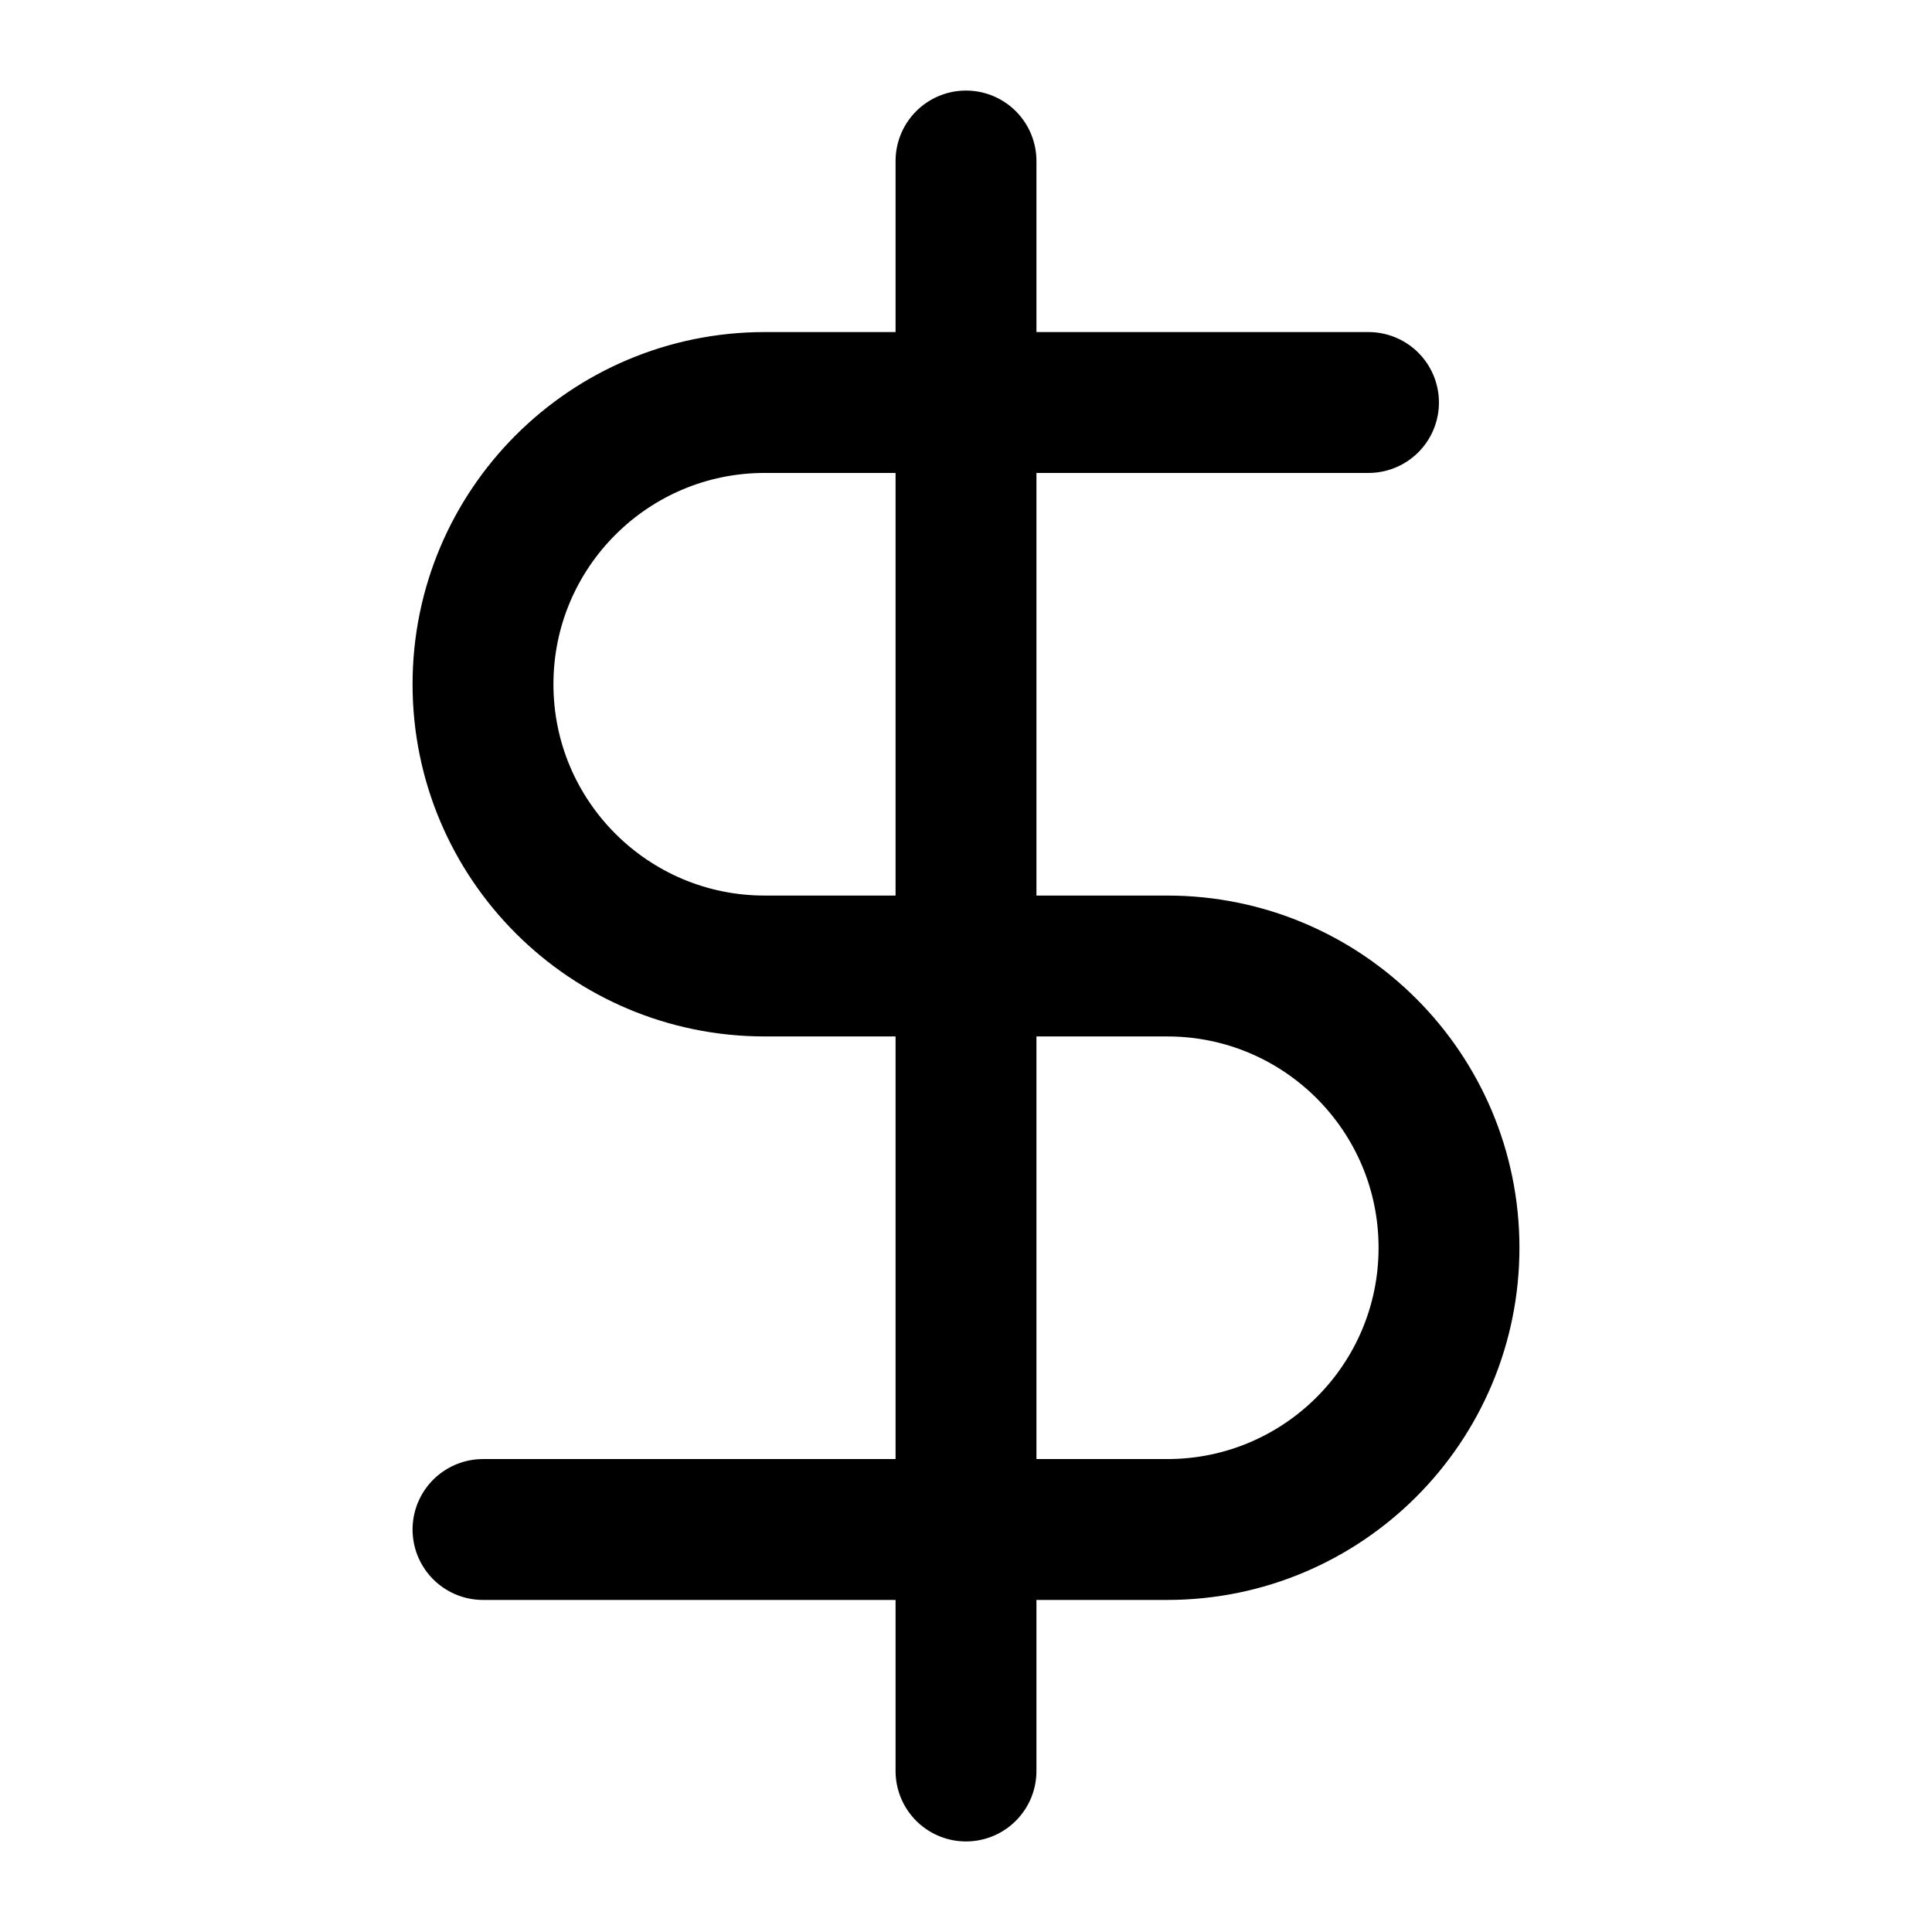
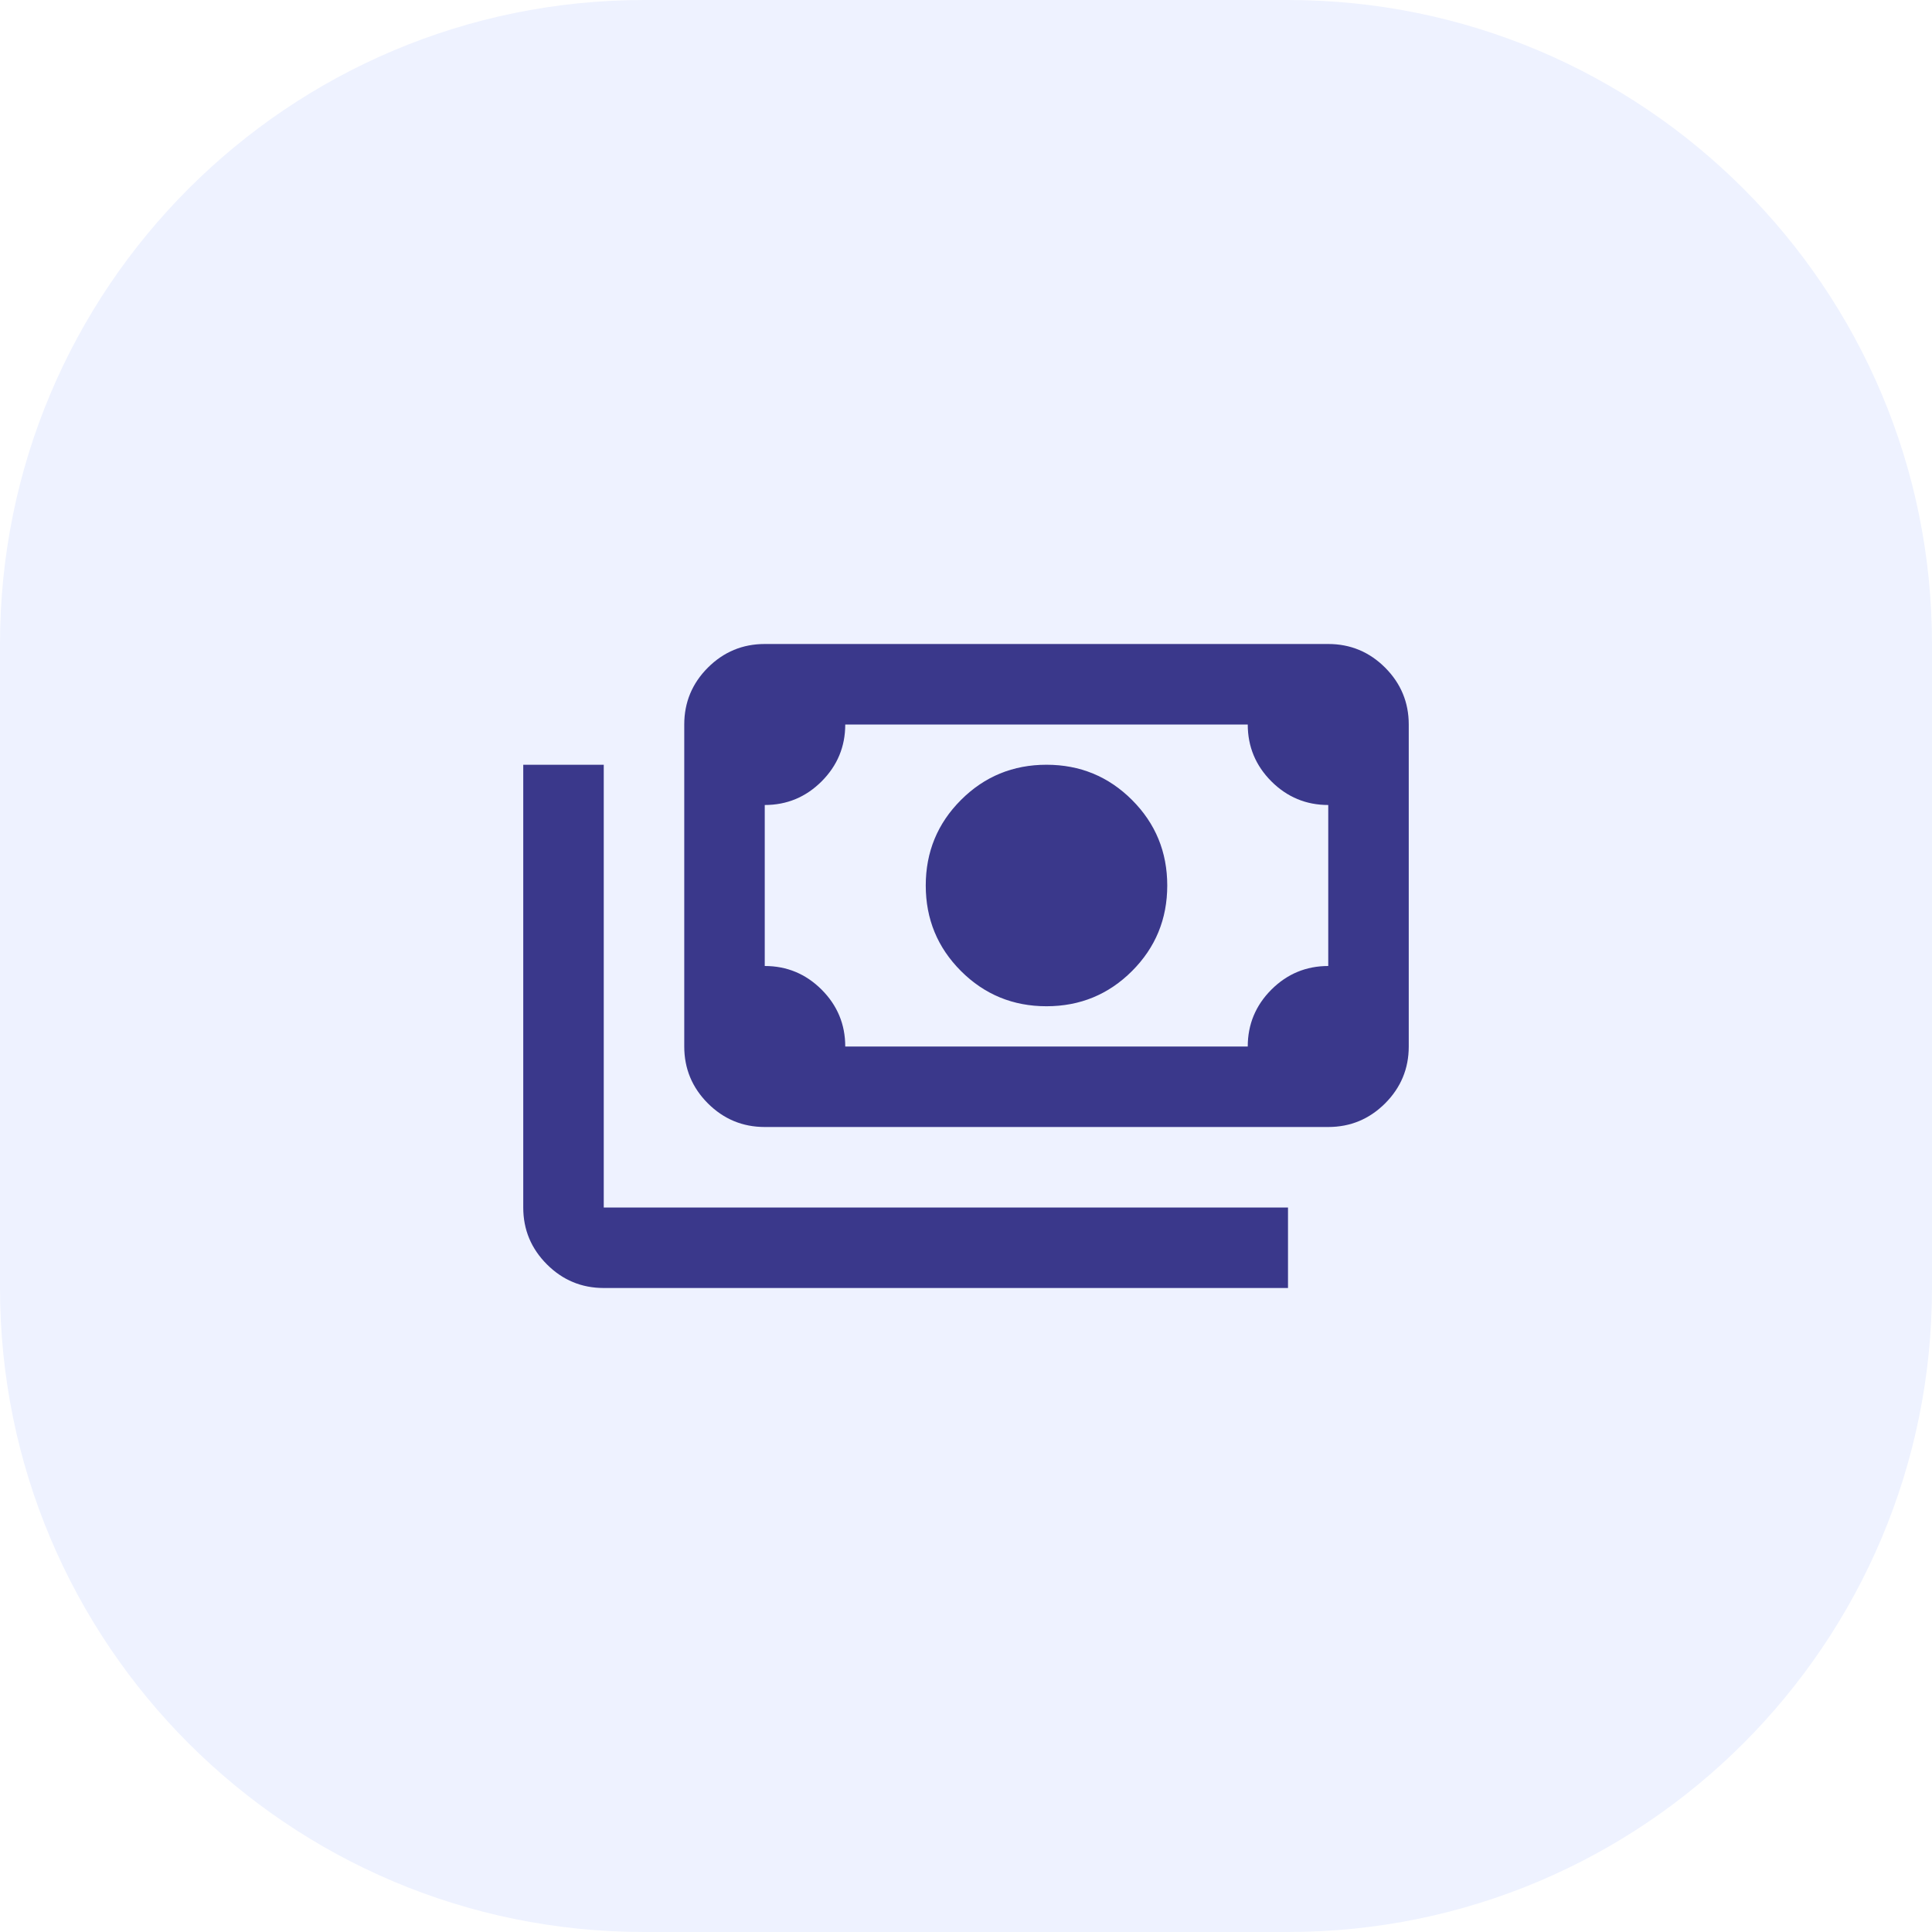
- <svg xmlns="http://www.w3.org/2000/svg" viewBox="0 0 24 24" fill="none" stroke="currentColor" stroke-width="1.75" stroke-linecap="round" stroke-linejoin="round">
-   <path d="M12 2v20" />
-   <path d="M17 5H9.5a3.5 3.5 0 0 0 0 7h5a3.5 3.5 0 0 1 0 7H6" />
+ <svg xmlns="http://www.w3.org/2000/svg" width="48" height="48" viewBox="0 0 48 48" fill="none">
+   <rect width="48" height="48" rx="16" fill="#EEF2FF" />
+   <path d="M26 25C25.167 25 24.458 24.708 23.875 24.125C23.292 23.542 23 22.833 23 22C23 21.167 23.292 20.458 23.875 19.875C24.458 19.292 25.167 19 26 19C26.833 19 27.542 19.292 28.125 19.875C28.708 20.458 29 21.167 29 22C29 22.833 28.708 23.542 28.125 24.125C27.542 24.708 26.833 25 26 25ZM19 28C18.45 28 17.979 27.804 17.587 27.413C17.196 27.021 17 26.55 17 26V18C17 17.45 17.196 16.979 17.587 16.587C17.979 16.196 18.45 16 19 16H33C33.55 16 34.021 16.196 34.413 16.587C34.804 16.979 35 17.45 35 18V26C35 26.55 34.804 27.021 34.413 27.413C34.021 27.804 33.55 28 33 28H19ZM21 26H31C31 25.45 31.196 24.979 31.587 24.587C31.979 24.196 32.45 24 33 24V20C32.45 20 31.979 19.804 31.587 19.413C31.196 19.021 31 18.55 31 18H21C21 18.55 20.804 19.021 20.413 19.413C20.021 19.804 19.55 20 19 20V24C19.55 24 20.021 24.196 20.413 24.587C20.804 24.979 21 25.45 21 26ZM32 32H15C14.45 32 13.979 31.804 13.588 31.413C13.196 31.021 13 30.55 13 30V19H15V30H32V32ZM19 26V18V26Z" fill="#3A388B" />
</svg>
